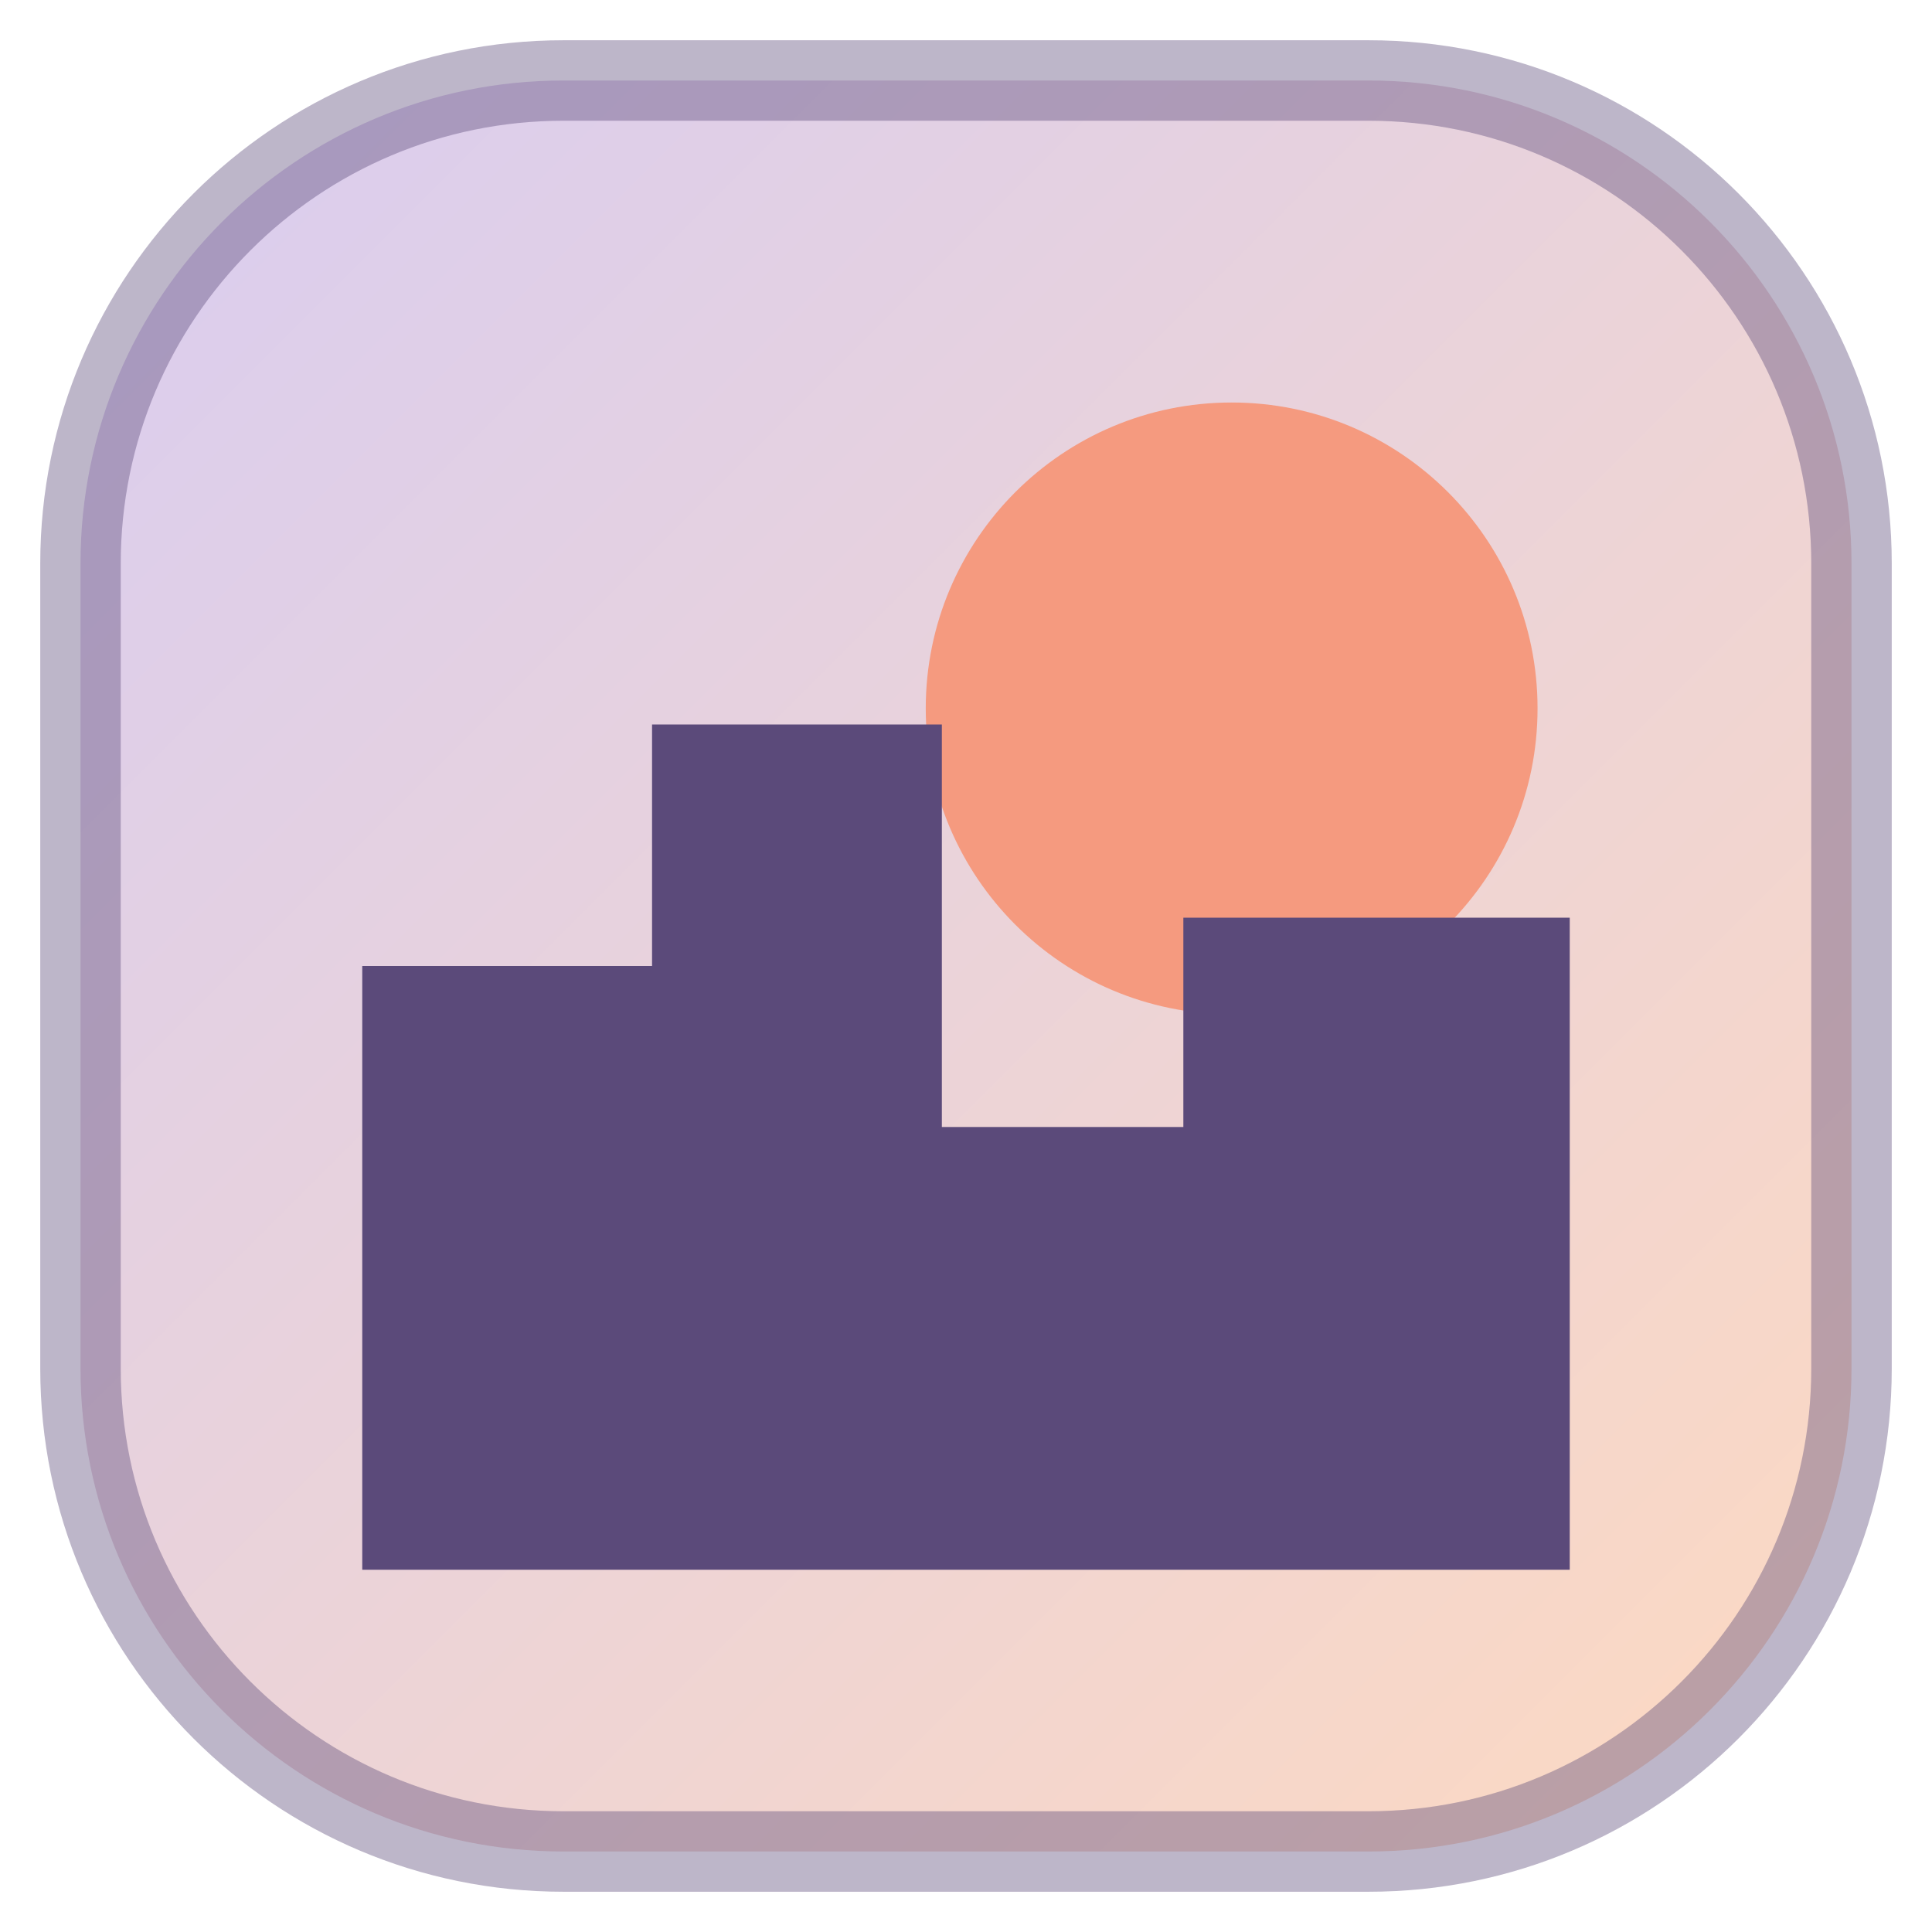
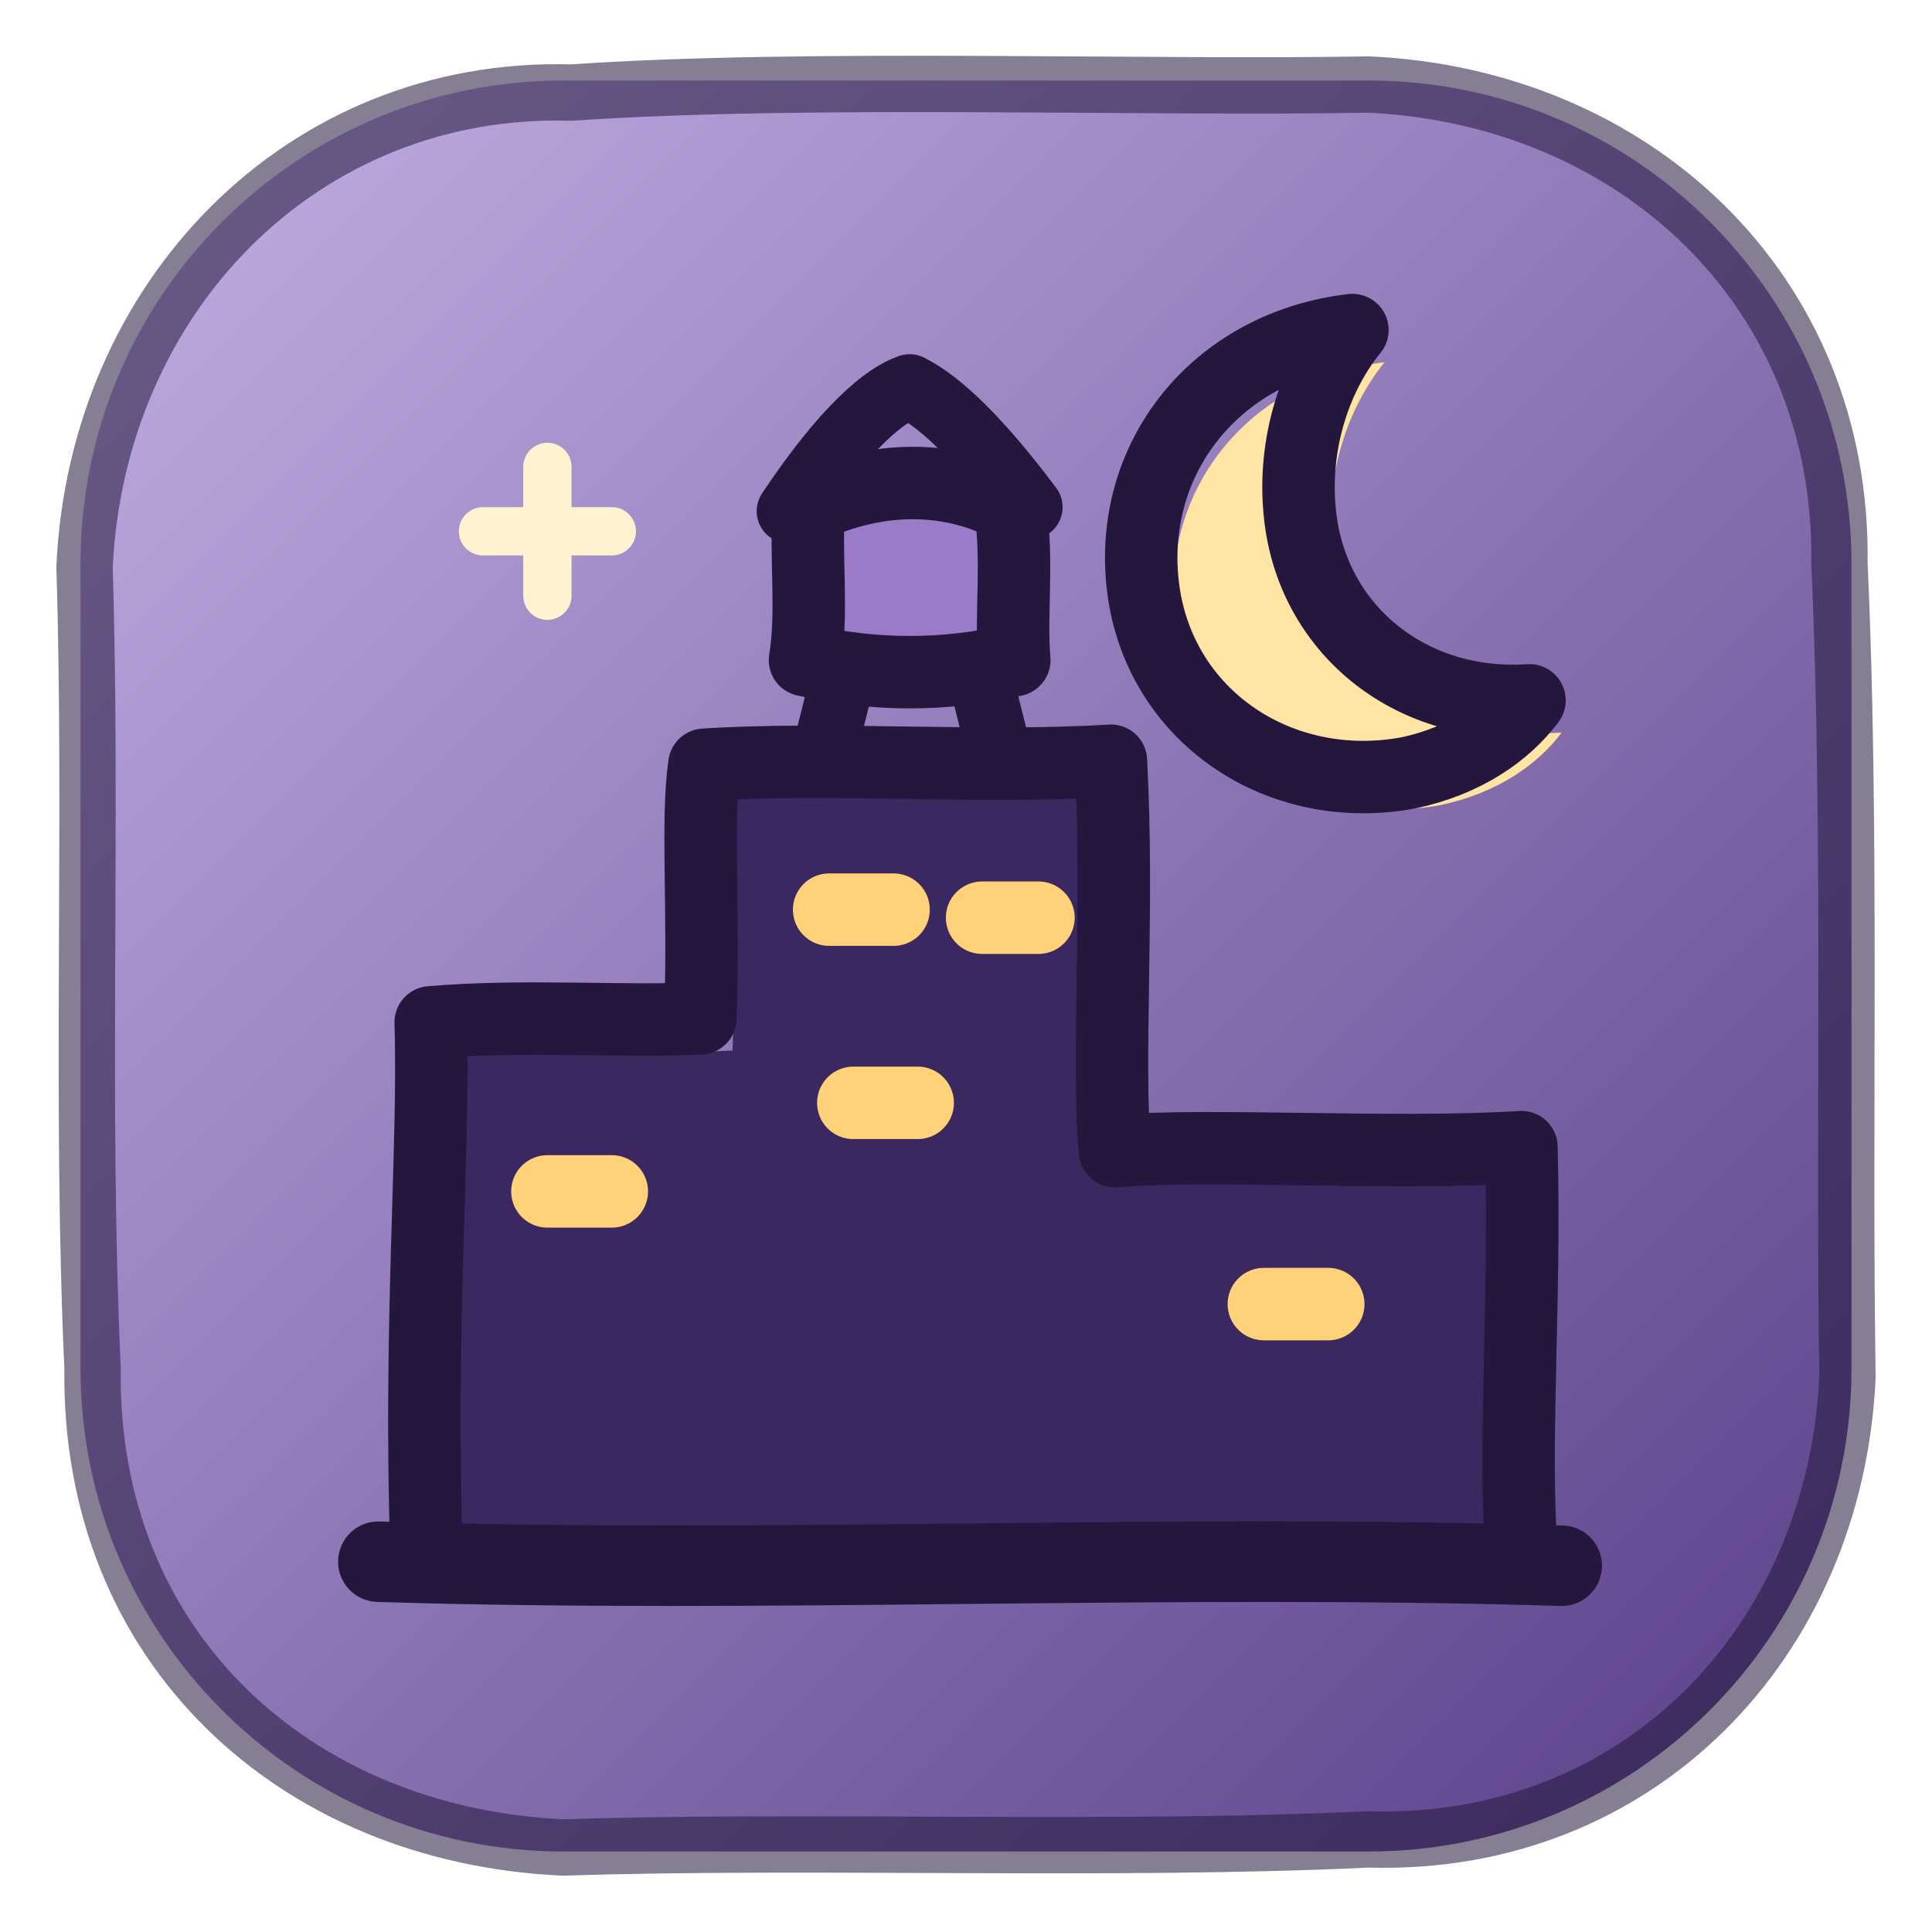
- <svg xmlns="http://www.w3.org/2000/svg" viewBox="0 0 24 24" width="24" height="24">
+ <svg xmlns="http://www.w3.org/2000/svg" viewBox="0 0 48 48" width="24" height="24">
  <defs>
    <linearGradient id="lofi-rooftop-bg" x1="0" y1="0" x2="1" y2="1">
-       <stop offset="0" stop-color="#d9cdf0" />
-       <stop offset="1" stop-color="#fdd9c1" />
+       <stop offset="0" stop-color="#c2aee3" />
+       <stop offset="1" stop-color="#5a3f88" />
    </linearGradient>
  </defs>
-   <rect x="1" y="1" width="22" height="22" rx="6" fill="url(#lofi-rooftop-bg)" />
-   <path d="M11.5 8.8a3.8 3.8 0 1 1 7.6 0a3.8 3.8 0 1 1 -7.6 0Z" fill="#f59a7f" />
-   <path d="M4.5 19.5v-7.5h3.6V9h3.6v5h3v-2.6h4.8v8.1Z" fill="#5b4a7a" />
-   <rect x="1" y="1" width="22" height="22" rx="6" fill="none" stroke="#5b4a7a" stroke-opacity=".4" />
+   <rect x="2" y="2" width="44" height="44" rx="12" fill="url(#lofi-rooftop-bg)" />
+   <path d="M14.2 2.3C20 1.9 28.4 2.2 34 2.1C40.6 2.4 45.8 7.2 45.7 14C46 20.5 45.8 28 45.9 34.2C45.6 40.8 40.7 45.9 34 45.7C27.6 46 20.2 45.7 14 45.9C7.3 45.6 2.2 40.9 2.3 34C2 27.5 2.3 20.4 2.1 14.1C2.4 7.4 7.5 2.1 14.2 2.3Z" fill="none" stroke="#24163d" stroke-opacity=".55" stroke-width="1.4" stroke-linejoin="round" />
+   <path d="M10.6 38.6C10.4 33 10.8 28.5 10.7 25.4C13 25.2 15.6 25.4 17.4 25.3C17.5 22.5 17.3 20.4 17.5 19C20.6 18.8 24.4 19.1 27.6 18.9C27.8 22.5 27.5 26.4 27.7 28.6C30 28.4 34.6 28.7 37.8 28.5C37.9 32.4 37.6 35.8 37.8 38.6Z" fill="#3b2860" transform="translate(.8 .8)" />
+   <path d="M20.1 12.6C21.8 11.8 23.6 11.8 25.1 12.6C25.3 14 25.1 15.3 25.2 16.4C23.5 16.8 21.7 16.8 20 16.4C20.2 15.2 20 13.8 20.1 12.6Z" fill="#9a7bc8" transform="translate(.7 .7)" />
+   <path d="M33.6 8.2C30.2 8.6 28 11.4 28.4 14.6C28.8 17.8 31.8 19.8 35 19.2C36.4 18.9 37.4 18.2 38 17.4C35 17.6 32.6 15.6 32.3 12.8C32.1 11 32.7 9.3 33.6 8.2Z" fill="#ffe4a3" transform="translate(.8 .8)" />
+   <g fill="none" stroke-linecap="round" stroke-linejoin="round" stroke="#24163d" stroke-width="1.8">
+     <path d="M10.6 38.6C10.4 33 10.8 28.5 10.7 25.4C13 25.2 15.6 25.4 17.4 25.3C17.5 22.5 17.3 20.4 17.5 19C20.6 18.8 24.4 19.1 27.6 18.9C27.8 22.5 27.5 26.4 27.7 28.6C30 28.4 34.6 28.7 37.8 28.5C37.9 32.4 37.6 35.8 37.8 38.6" />
+     <path d="M20.1 12.6C21.8 11.8 23.6 11.8 25.1 12.6C25.3 14 25.1 15.3 25.2 16.4C23.5 16.8 21.7 16.8 20 16.4C20.2 15.2 20 13.8 20.1 12.6Z" />
+     <path d="M19.6 12.7C21 10.6 22 9.8 22.6 9.6C23.4 10 24.4 11 25.6 12.6M21 16.6l-.6 2.4M24.3 16.6l.6 2.4" stroke-width="1.6" />
+     <path d="M33.6 8.2C30.2 8.6 28 11.4 28.4 14.6C28.8 17.8 31.8 19.8 35 19.2C36.4 18.9 37.4 18.2 38 17.4C35 17.6 32.6 15.6 32.3 12.8C32.1 11 32.7 9.3 33.6 8.2Z" />
+     <path d="M9.4 38.8C19 39.1 29 38.6 38.8 38.9" stroke-width="2" />
+   </g>
+   <g fill="none" stroke-linecap="round" stroke-linejoin="round" stroke="#ffd27a" stroke-width="1.8">
+     <path d="M20.6 22.6h1.6M24.4 22.8h1.4M21.2 27.4h1.6M13.6 29.6h1.6M31.4 32.4h1.6" />
+   </g>
+   <path d="M13.6 11.6v3.2M12 13.2h3.2" fill="none" stroke-linecap="round" stroke-linejoin="round" stroke="#fff2d0" stroke-width="1.2" />
</svg>
